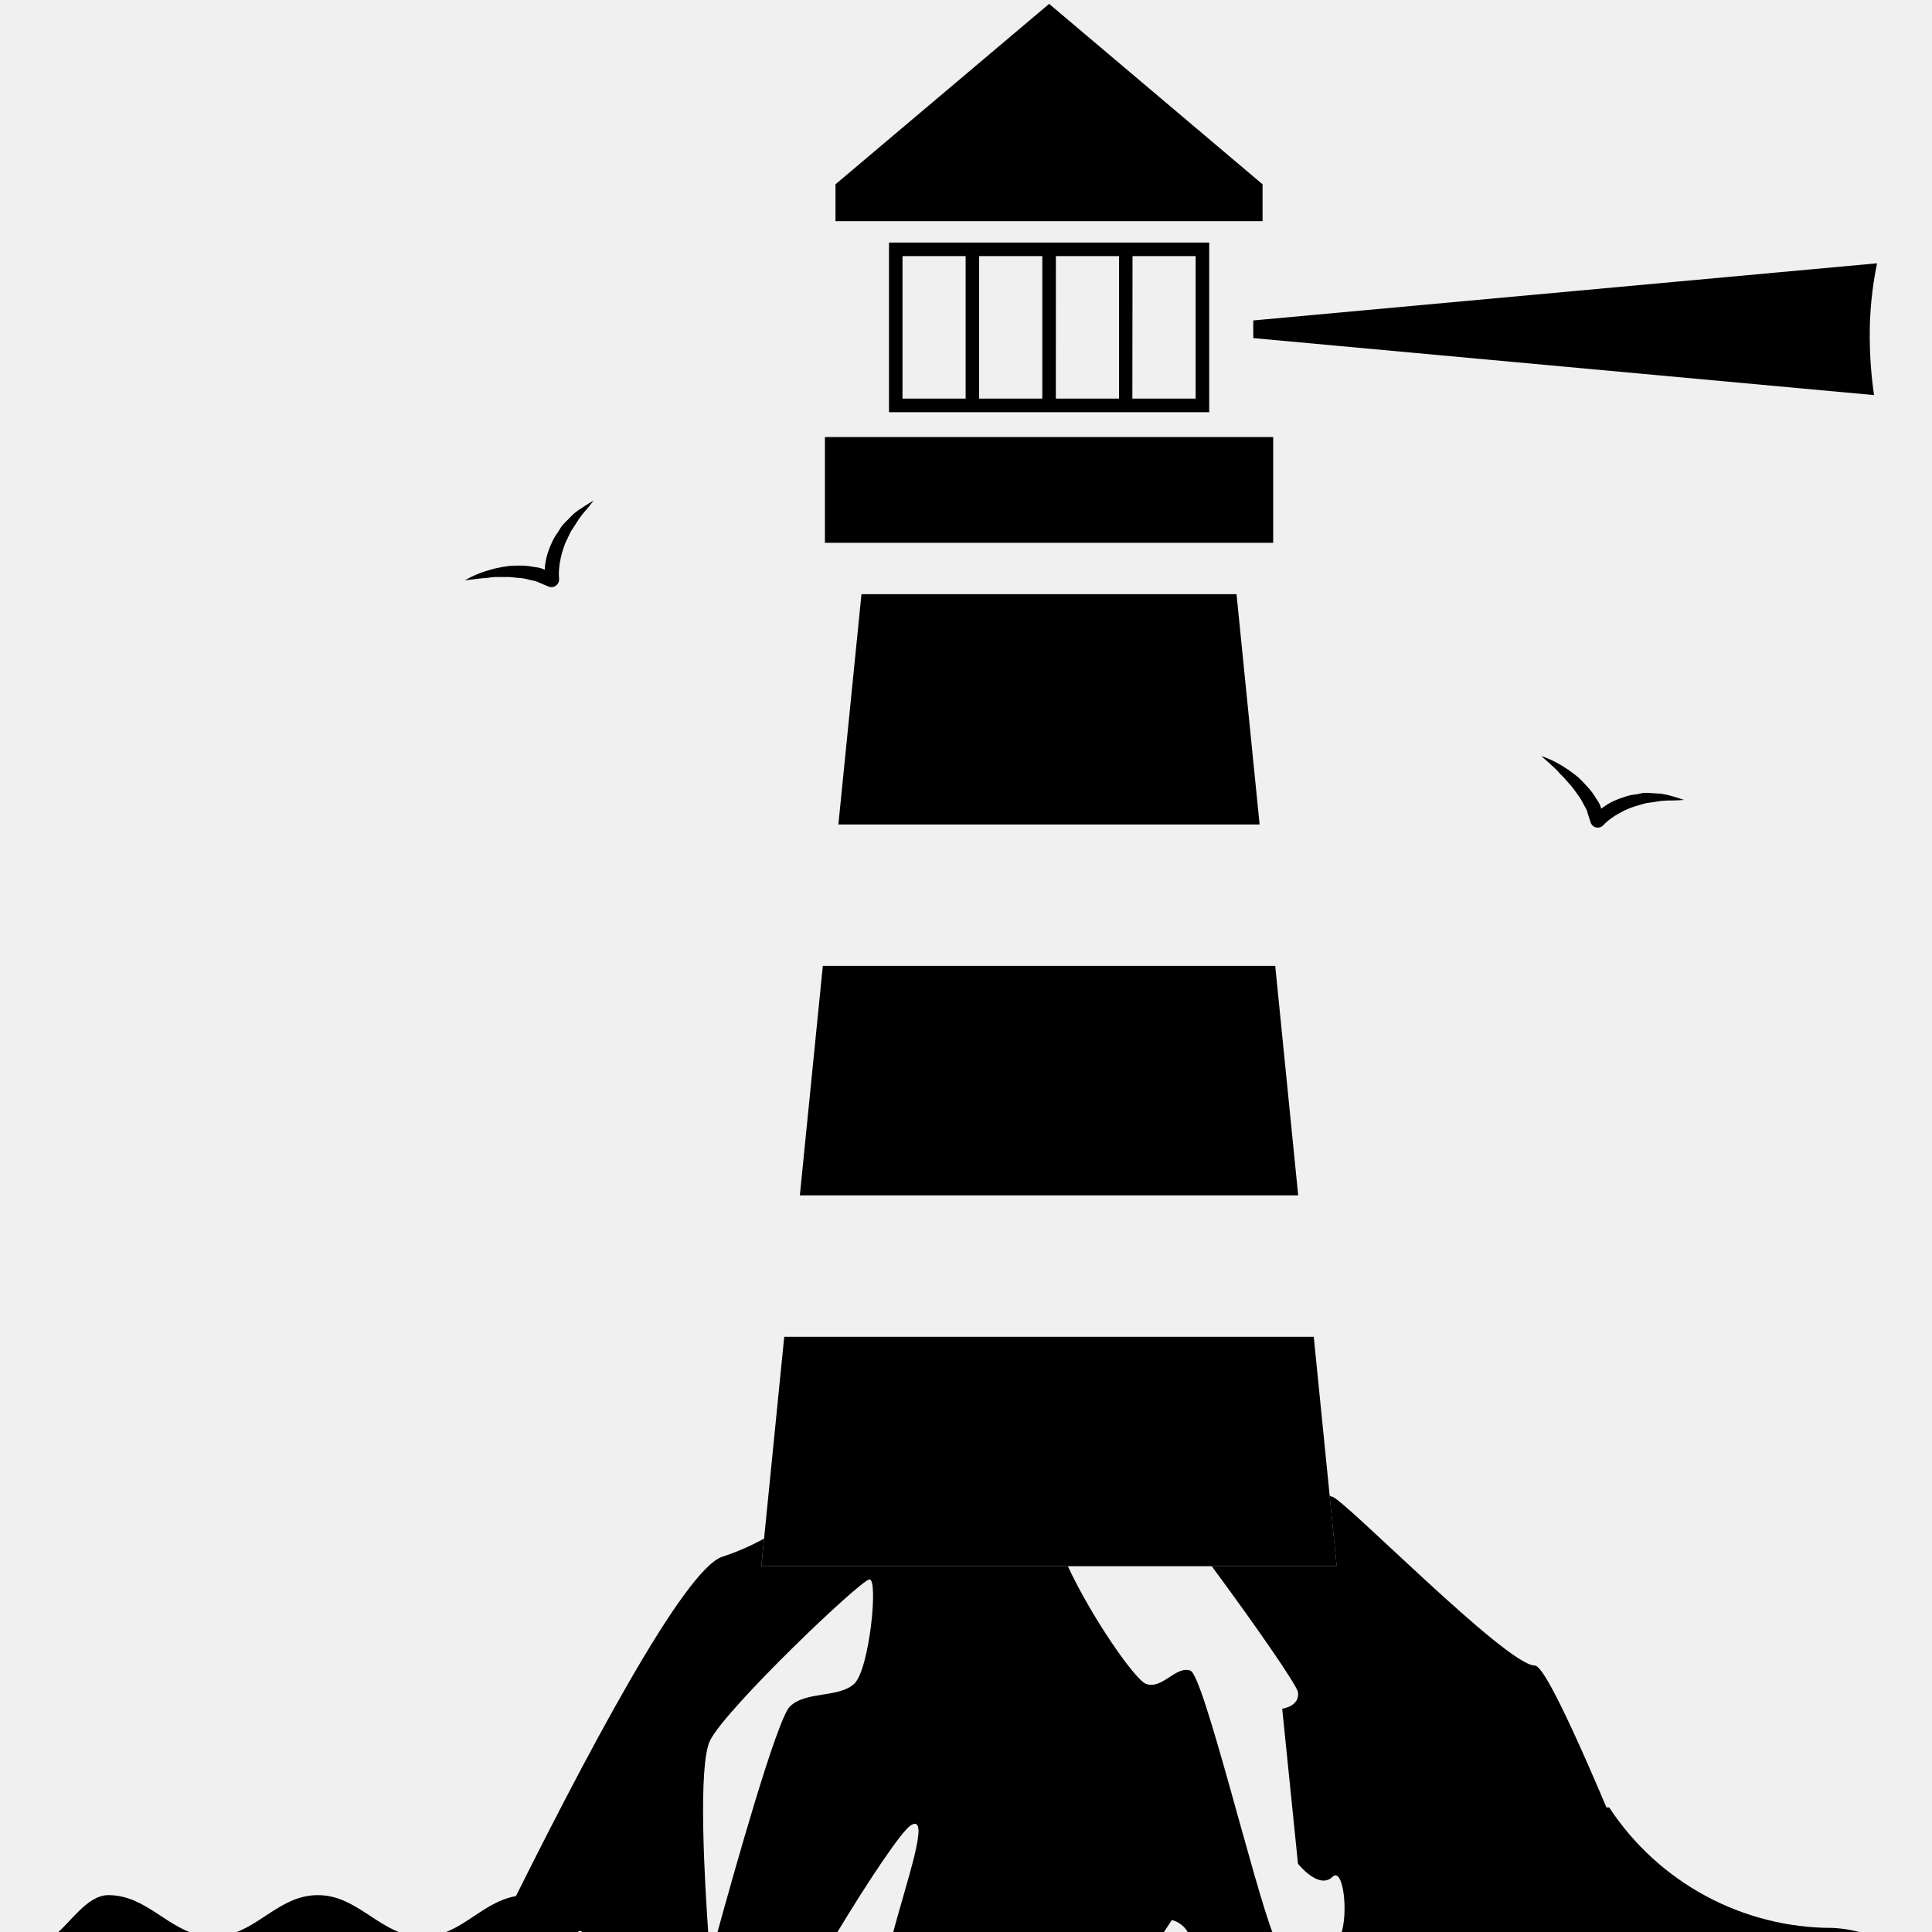
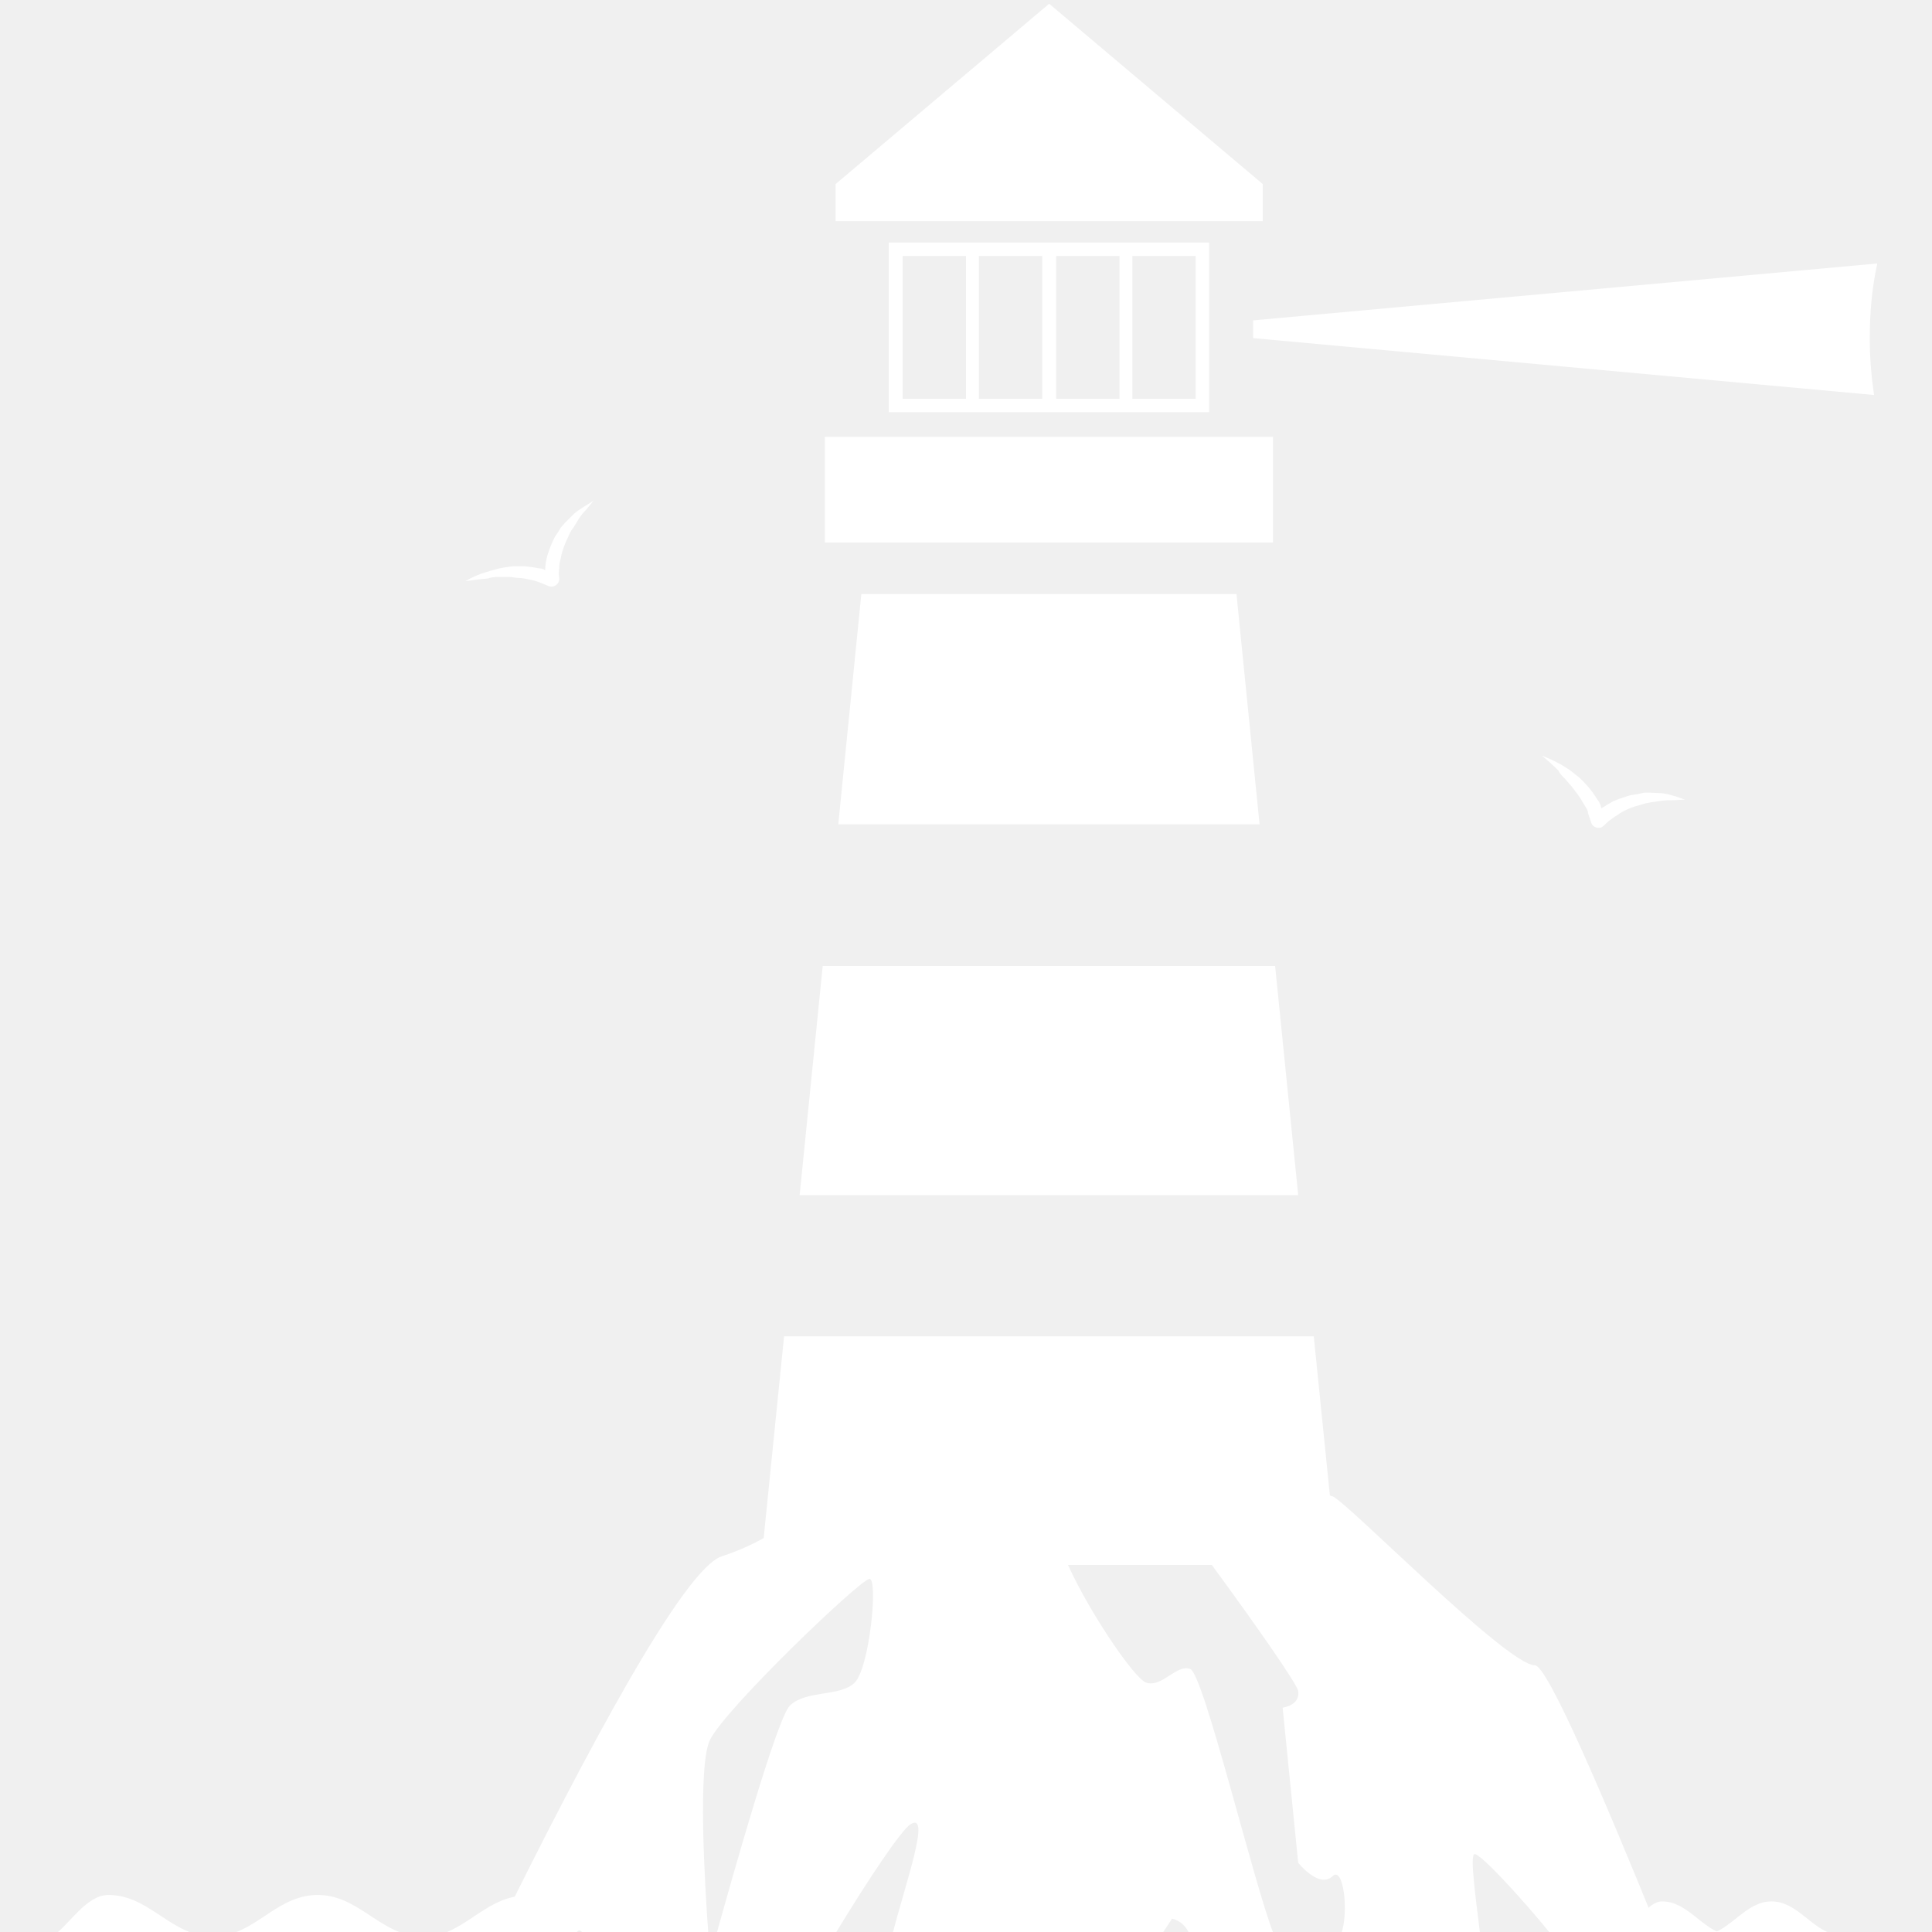
- <svg xmlns="http://www.w3.org/2000/svg" viewBox="0 0 360 360">
-   <path class="path-white" d="M156.22 153.63h78.49l-4.3-42.91h-69.89l-4.3 42.91zM237.62 179.98h-84.3l-4.28 42.76h92.86l-4.28-42.76zM244.8 249.09h-98.67l-4.27 42.75h107.22l-4.28-42.75z" />
-   <path class="path-white" d="M218.36 357.76a4.89 4.89 0 0 1 3.24 2.8h15.69c-3.72-9.38-13-48.32-15.47-49.26-2.65-1-5.32 3.61-8.29 2.46-2.09-.81-10.18-12.49-14.55-21.92h-57.12l.52-5.15a45 45 0 0 1-7.77 3.38c-7 2.24-25.18 36.17-42.07 70.51h14.77c.55-1.11 1.06-1 1.52 0H132c-.67-9.51-2-31.67.32-36.28 2.91-5.9 28-29.87 29.69-30s0 16.75-2.82 19.43-9 1.34-12 4.24c-2.43 2.35-10.59 31.46-13.66 42.65h22.14c6.29-10.44 12.38-19.48 14.06-20.51 3.79-2.33-.93 10.77-3.44 20.51h50.19zM286 310.35c-5.29 0-36-31.47-37.81-31.47a.81.81 0 0 1-.44-.21l1.32 13.17h-23.28c8.32 11.26 15.9 22.22 16.07 23.48.35 2.66-2.94 3.07-2.94 3.07l2.94 28.89s3.87 4.9 6.41 2.46c2-2 3.06 6.64 1.57 10.83h25.93c-.84-6.62-1.94-14.44-1.08-14.86s8.56 7.88 14.26 14.86h20.15c-10.65-26.57-20.77-50.22-23.1-50.22zM153.71 81.44h83.53v19.71h-83.53zM235.26 34.34L195.49.72l-39.81 33.62v6.87h79.58v-6.87zM348.4 63.06a66.33 66.33 0 0 1 1.36-14L233.53 59.71V63L349.2 73.62a77.62 77.62 0 0 1-.8-10.56zM92.76 107.52h2c.64 0 1.32.15 2 .17a9 9 0 0 1 1.91.35l.94.2a4.07 4.07 0 0 1 .87.33l1.71.72a1.39 1.39 0 0 0 .68.11 1.45 1.45 0 0 0 1.31-1.55 9.93 9.93 0 0 1 0-1.84 11.64 11.64 0 0 1 .29-1.95 14.43 14.43 0 0 1 .53-1.93 11.29 11.29 0 0 1 .78-1.86l.44-.94a5.75 5.75 0 0 1 .55-.9l1.14-1.78a16.16 16.16 0 0 1 1.32-1.65c.46-.55.92-1.14 1.38-1.73-.63.37-1.27.77-1.88 1.16a15.9 15.9 0 0 0-1.84 1.31l-1.6 1.62a5.85 5.85 0 0 0-.75.88l-.63 1a9.31 9.31 0 0 0-1.14 2 15.65 15.65 0 0 0-.83 2.21 13.46 13.46 0 0 0-.42 2.37 1.3 1.3 0 0 1 0 .29h-.13a4.34 4.34 0 0 0-1.09-.35l-1.12-.17a11.18 11.18 0 0 0-2.24-.2c-.75 0-1.49 0-2.21.09s-1.45.22-2.15.37-1.4.38-2.08.57a18.75 18.75 0 0 0-3.9 1.73c1.42-.18 2.78-.38 4.17-.47.63-.08 1.29-.19 1.99-.16zM291.56 145.07c.44.53.9 1 1.31 1.49s.77 1.07 1.16 1.58a9.18 9.18 0 0 1 1 1.64l.46.83a2.57 2.57 0 0 1 .33.88l.57 1.75a1.4 1.4 0 0 0 2.34.55 9.47 9.47 0 0 1 1.36-1.21 12.22 12.22 0 0 1 1.64-1.05 15.34 15.34 0 0 1 3.7-1.51l1-.29a5.28 5.28 0 0 1 1-.17l2.06-.31a17.76 17.76 0 0 1 2.12-.09c.72 0 1.45-.06 2.19-.11-.68-.24-1.4-.46-2.1-.66a14.77 14.77 0 0 0-2.19-.5l-2.25-.13a5.15 5.15 0 0 0-1.14 0L305 148a8.65 8.65 0 0 0-2.25.48 16.26 16.26 0 0 0-2.19.83 13.63 13.63 0 0 0-2 1.23.93.93 0 0 0-.22.17v-.13a4.36 4.36 0 0 0-.44-1.05l-.61-.94a10.79 10.79 0 0 0-1.32-1.79c-.48-.55-1-1.08-1.51-1.6s-1.09-.92-1.67-1.36-1.18-.79-1.77-1.18a17.89 17.89 0 0 0-3.83-1.78c1.07.94 2.1 1.82 3.07 2.8.33.45.86.87 1.3 1.39z" />
-   <path class="path-white" d="M103.51 360.72q2.84-1.38 5.57-2.94c-3.32-2.22-6.43-4.65-10.86-4.65-7.3 0-11.08 6.5-17.63 7.59zM37.85 360.72c-6.58-1.09-10.54-7.59-17.65-7.59-4 0-7.09 5.22-10 7.43l.28.15zM76.87 360.72c-6.58-1.09-10.54-7.59-17.65-7.59s-11.06 6.5-17.64 7.59zM348.67 360.72a23.45 23.45 0 0 0-7.2-1.48 49.76 49.76 0 0 1-41.62-22.45h-26.54v23.93zM168.17 47.72h11.76v26.56h-11.76zm14.28 0h11.77v26.56h-11.78zm14.3 0h11.77v26.56h-11.78zm14.28 0h11.76v26.56H211zm14.29 29.09V45.2h-59.67v31.61z" />
+ <svg xmlns="http://www.w3.org/2000/svg" id="Layer_1" viewBox="0 0 360 360">
+   <style>.st0{fill:#fff}</style>
+   <path class="st0" d="M156.2 153.6h78.5l-4.3-42.9h-69.9zM237.6 180h-84.3l-4.3 42.7h92.9zM286 310.3c-5.3 0-36-31.5-37.8-31.5-.2 0-.3-.1-.4-.2l-3-29.6h-98.7l-3.8 37.6c-2.5 1.4-5.1 2.5-7.8 3.4-7 2.2-25.2 36.2-42.1 70.5h14.8c.5-1.1 1.1-1 1.5 0H132c-.7-9.5-2-31.7.3-36.3 2.9-5.9 28-29.9 29.7-30s0 16.8-2.8 19.4-9 1.3-12 4.2c-2.4 2.3-10.6 31.5-13.7 42.6h22.1c6.3-10.4 12.4-19.5 14.1-20.5 3.8-2.3-.9 10.8-3.4 20.5h50.2l1.9-2.9c1.5.4 2.6 1.4 3.2 2.8h15.7c-3.7-9.4-13-48.3-15.5-49.3-2.6-1-5.3 3.6-8.3 2.5-2.1-.8-10.2-12.5-14.5-21.9h26.8c8.3 11.3 15.9 22.2 16.1 23.5.4 2.7-2.9 3.1-2.9 3.1l2.9 28.9s3.9 4.9 6.4 2.5c2-2 3.1 6.6 1.6 10.8h25.9c-.8-6.6-1.9-14.4-1.1-14.9.9-.4 8.6 7.9 14.3 14.9h20.2c-10.7-26.4-20.9-50.1-23.2-50.1zM153.7 81.4h83.5v19.7h-83.5zM235.3 34.3L195.5.7l-39.8 33.6v6.9h79.6zM348.4 63.1c0-4.7.4-9.4 1.4-14L233.5 59.7V63l115.7 10.6c-.5-3.5-.8-7-.8-10.5zM92.8 107.5h2c.6 0 1.3.2 2 .2.6 0 1.3.2 1.9.3l.9.2.9.3 1.7.7c.2.1.4.1.7.1.8-.1 1.4-.8 1.3-1.6-.1-.6-.1-1.2 0-1.8 0-.7.1-1.3.3-1.9.1-.7.3-1.3.5-1.9.2-.6.5-1.3.8-1.9l.4-.9c.2-.3.3-.6.6-.9l1.1-1.8c.4-.6.8-1.1 1.3-1.6.5-.6.9-1.1 1.4-1.7-.6.4-1.3.8-1.9 1.2-.6.4-1.3.8-1.8 1.3l-1.6 1.6c-.3.3-.5.6-.8.9l-.6 1c-.5.6-.8 1.3-1.1 2-.3.7-.6 1.5-.8 2.2-.2.8-.4 1.6-.4 2.4v.3h-.1c-.3-.2-.7-.3-1.1-.3l-1.1-.2c-.7-.1-1.5-.2-2.2-.2-.8 0-1.5 0-2.2.1s-1.4.2-2.2.4-1.4.4-2.1.6c-1.4.4-2.7 1-3.9 1.7 1.4-.2 2.8-.4 4.2-.5.5-.2 1.2-.3 1.9-.3zM291.6 145.1c.4.5.9 1 1.3 1.5s.8 1.1 1.2 1.6c.4.5.7 1.1 1 1.6l.5.8c.2.3.3.6.3.9l.6 1.8c.2.7 1 1.1 1.8.9.2-.1.4-.2.6-.4.4-.4.9-.9 1.4-1.2.5-.4 1.1-.7 1.6-1.1 1.2-.7 2.4-1.2 3.7-1.5l1-.3c.3-.1.7-.1 1-.2l2.1-.3c.7-.1 1.4-.1 2.1-.1.7 0 1.5-.1 2.2-.1-.7-.2-1.4-.5-2.1-.7-.7-.2-1.4-.4-2.2-.5l-2.2-.1h-1.1l-1.4.3c-.8.1-1.5.2-2.2.5-.7.2-1.5.5-2.2.8-.7.4-1.4.8-2 1.2-.1 0-.2.1-.2.2v-.1c-.1-.4-.2-.7-.4-1.1l-.6-.9c-.4-.6-.8-1.2-1.3-1.8-.5-.6-1-1.1-1.5-1.6s-1.1-.9-1.7-1.4-1.2-.8-1.8-1.2c-1.2-.7-2.5-1.3-3.8-1.8 1.1.9 2.1 1.8 3.1 2.8.2.5.7 1 1.2 1.5z" />
+   <path class="st0" d="M103.5 360.7c1.9-.9 3.8-1.9 5.6-2.9-3.3-2.2-6.4-4.6-10.9-4.6-7.3 0-11.1 6.5-17.6 7.6h22.9zM37.8 360.7c-6.6-1.1-10.5-7.6-17.6-7.6-4 0-7.1 5.2-10 7.4l.3.1 27.3.1zM76.9 360.7c-6.6-1.1-10.5-7.6-17.7-7.6s-11.1 6.5-17.6 7.6h35.3zM321.6 360.5c-4.4-.9-7.1-6.2-11.9-6.2-2.7 0-4.8 4.3-6.7 6.1l.2.1h18.4z" />
+   <path class="st0" d="M342 360.5c-4.4-.9-7.1-6.2-11.9-6.2-4.8 0-7.5 5.3-11.9 6.2H342zM168.2 47.7H180v26.6h-11.8V47.7zm14.2 0h11.8v26.6h-11.8V47.7zm14.4 0h11.8v26.6h-11.8V47.7zm14.2 0h11.8v26.6H211V47.7zm14.3 29.1V45.2h-59.7v31.6h59.7z" />
</svg>
